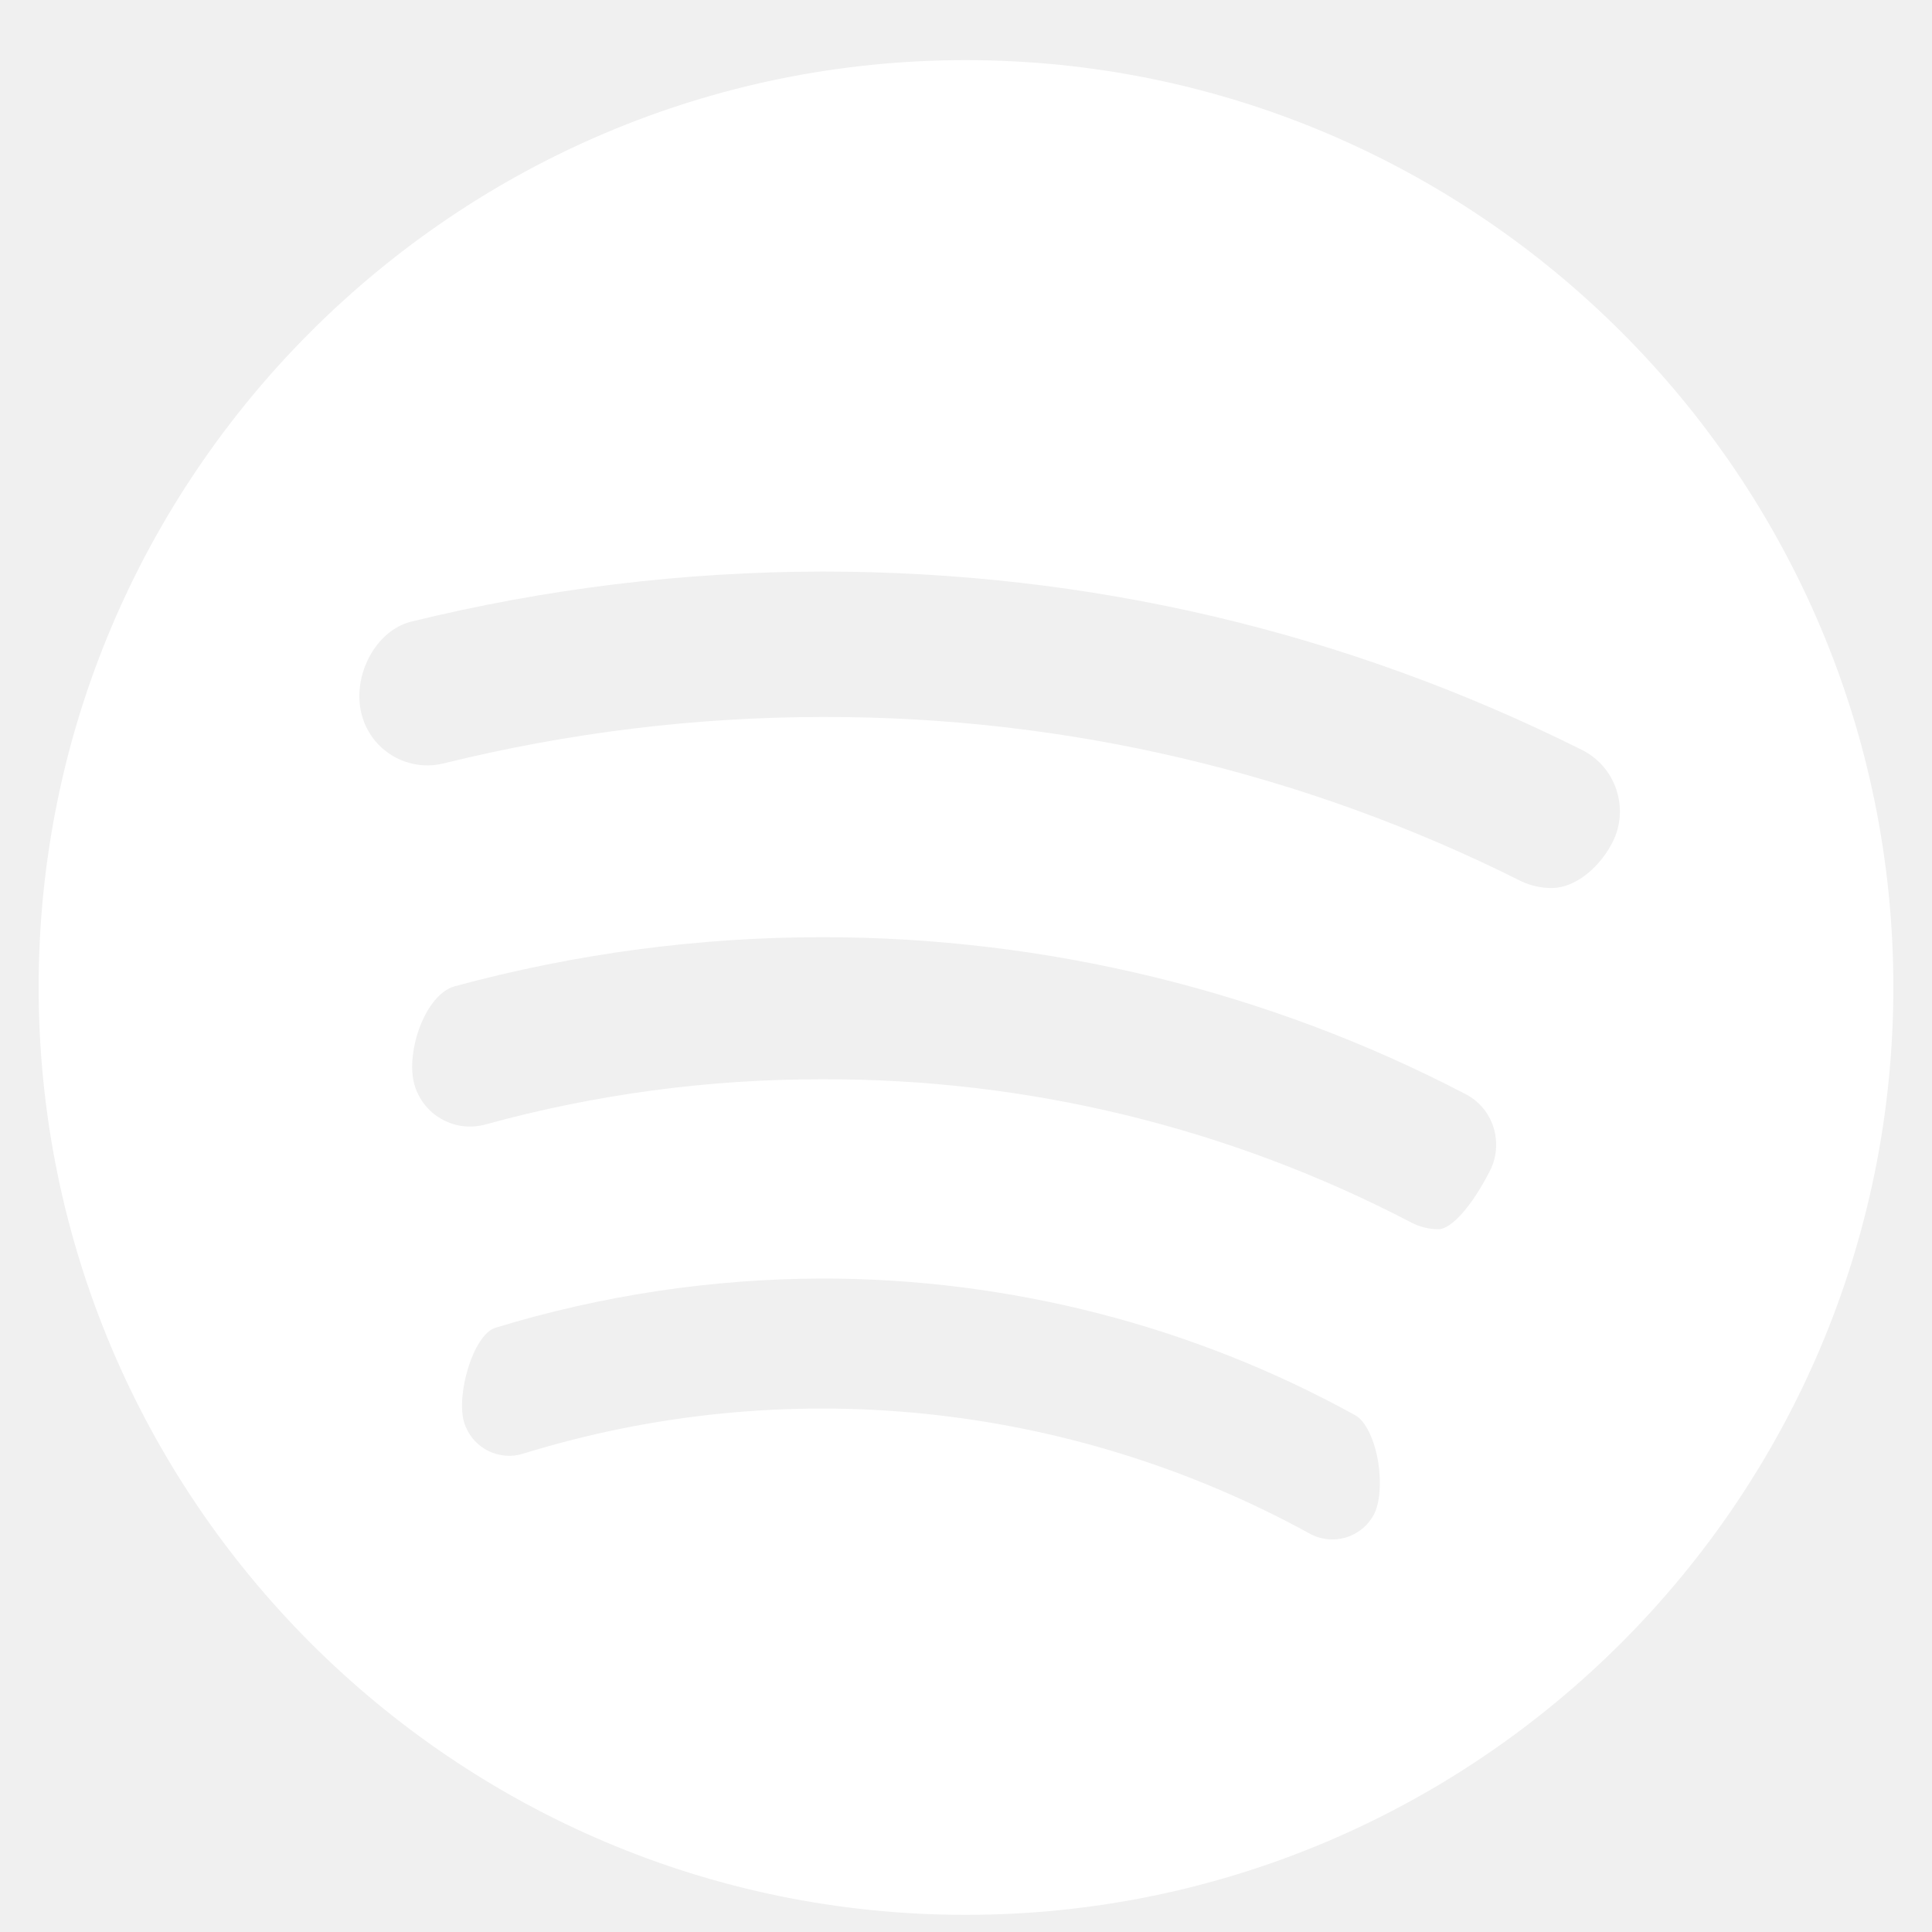
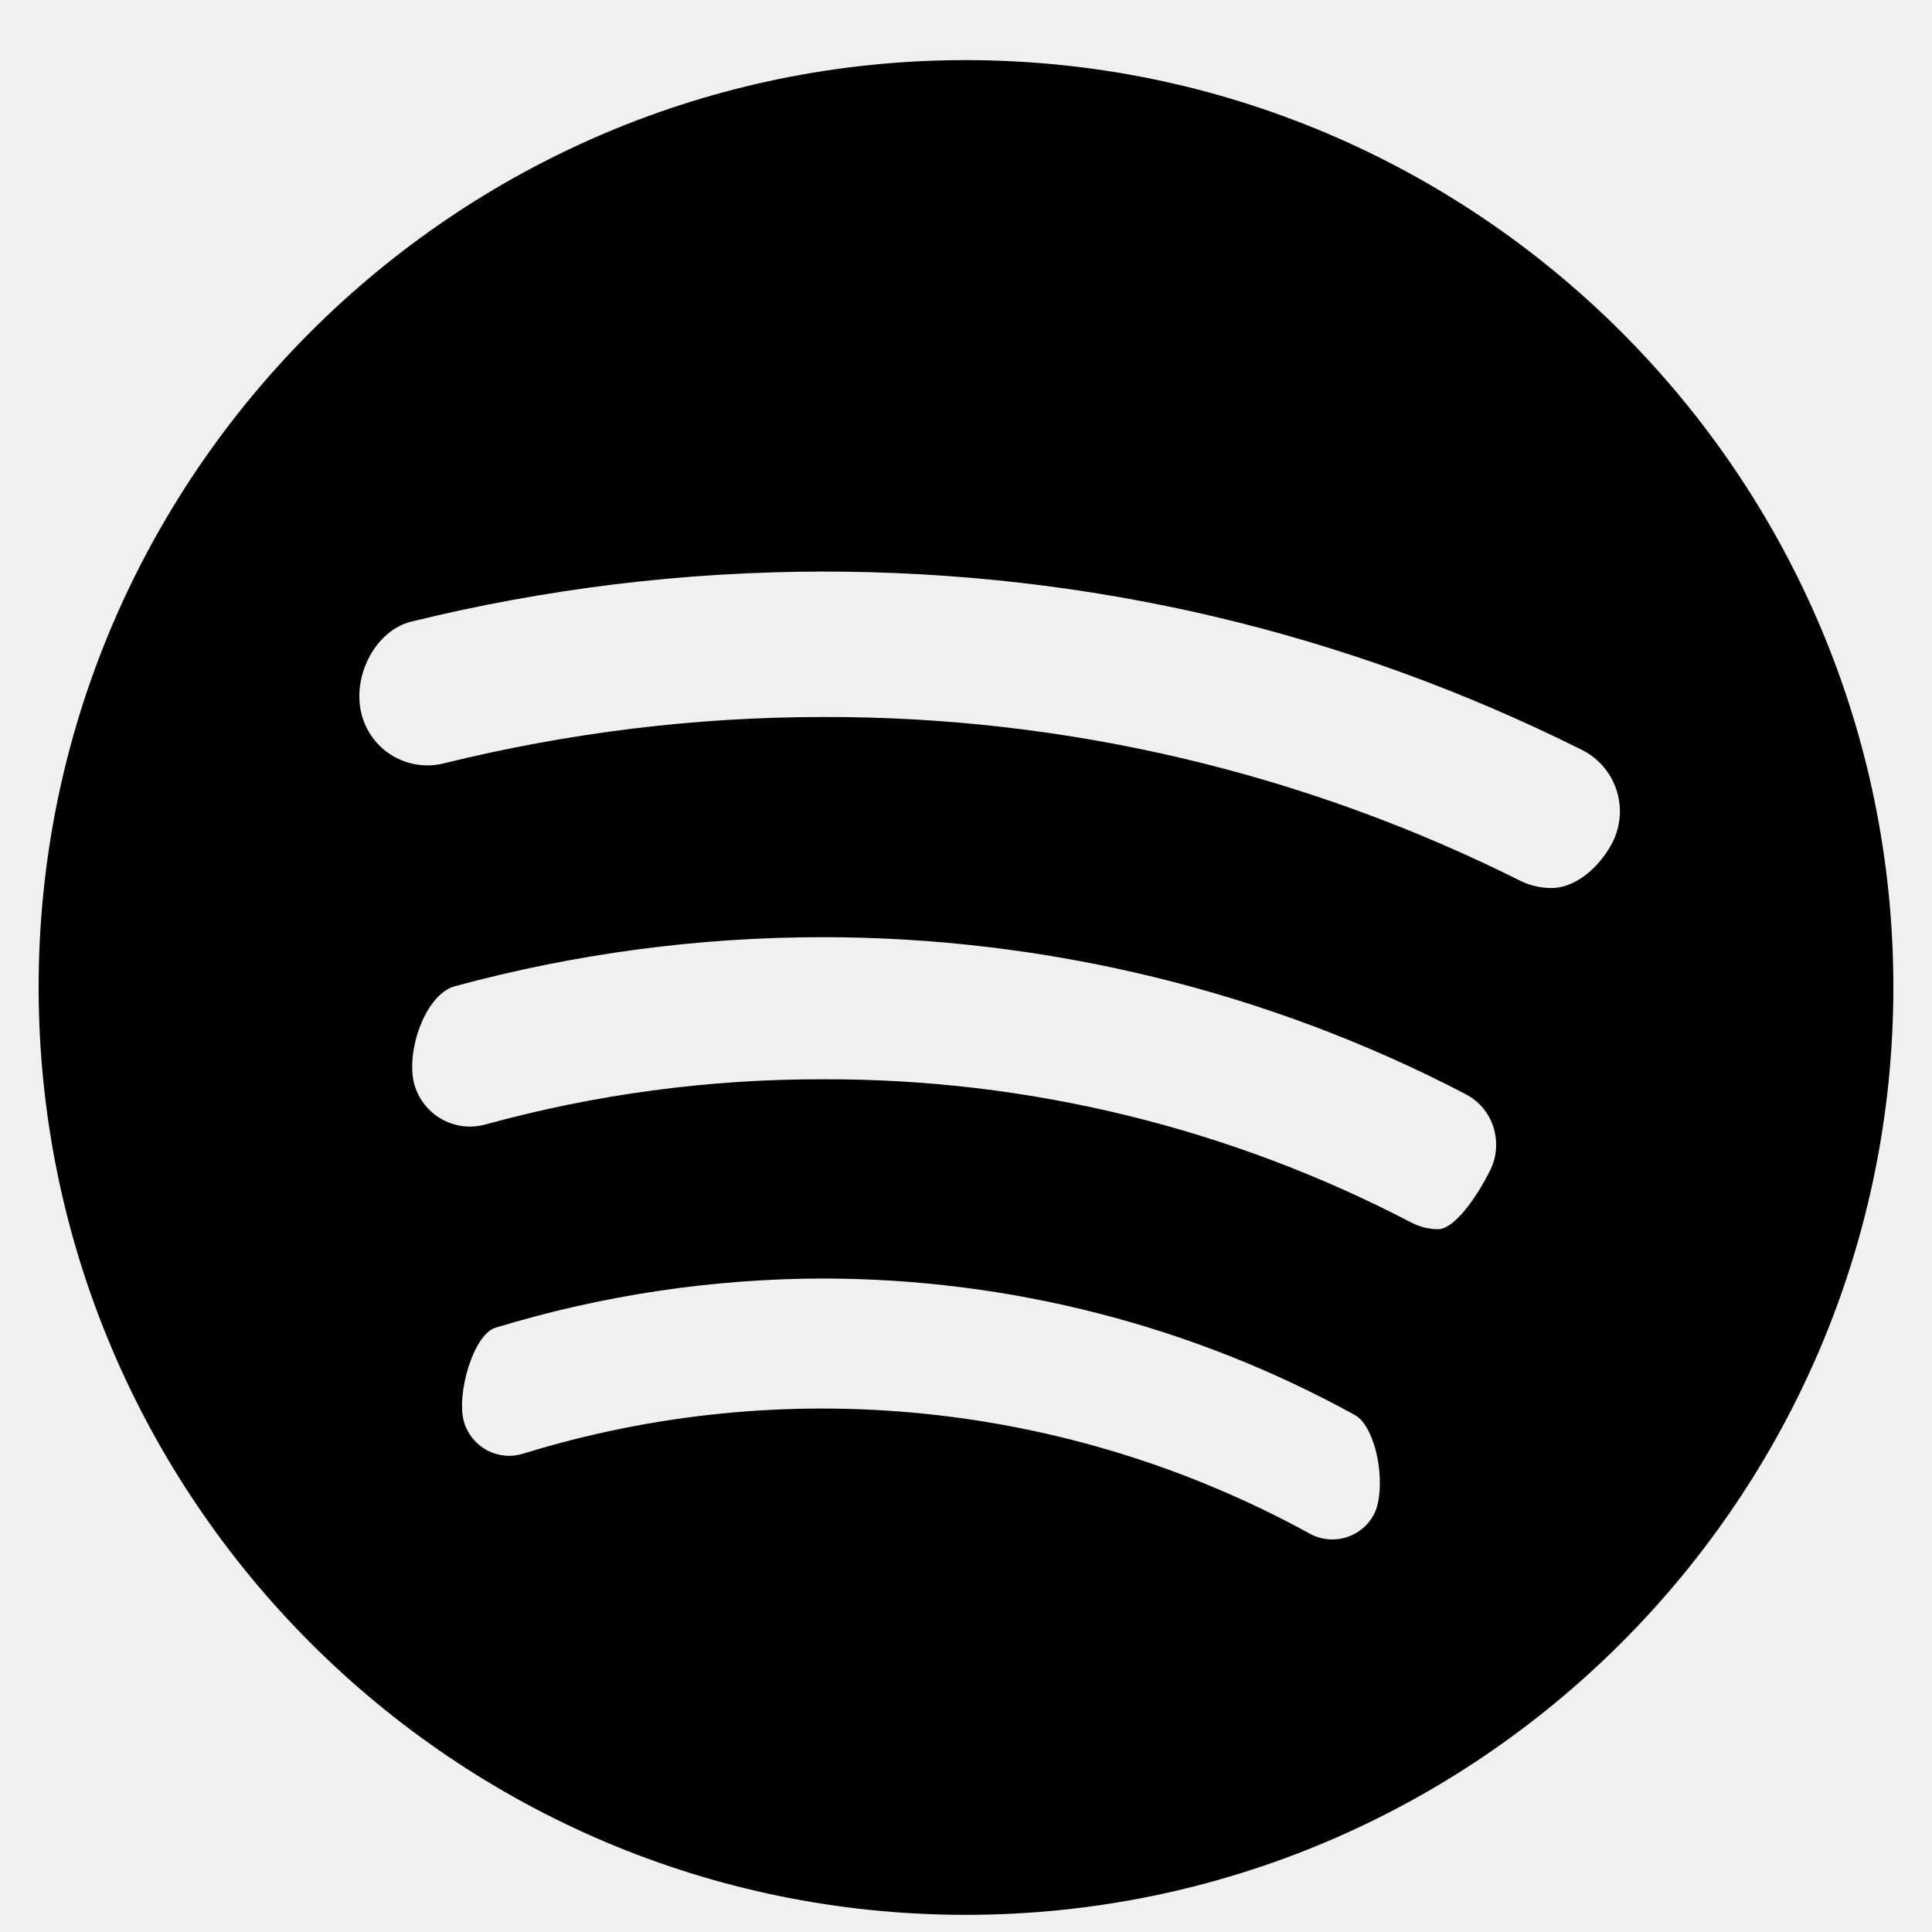
<svg xmlns="http://www.w3.org/2000/svg" width="25" height="25" viewBox="0 0 25 25" fill="none">
-   <path d="M12.495 0.778C5.881 0.778 0.5 6.16 0.5 12.774C0.5 19.394 5.881 24.778 12.495 24.778C19.115 24.778 24.5 19.393 24.5 12.774C24.5 6.16 19.115 0.778 12.495 0.778ZM6.408 17.182C7.781 16.762 9.21 16.547 10.646 16.544C13.06 16.544 15.443 17.156 17.538 18.314C17.663 18.382 17.776 18.606 17.828 18.886C17.878 19.166 17.858 19.453 17.776 19.602C17.737 19.673 17.685 19.736 17.622 19.786C17.559 19.837 17.487 19.874 17.409 19.897C17.332 19.919 17.25 19.926 17.17 19.916C17.09 19.907 17.012 19.882 16.942 19.842C15.403 18.998 13.71 18.472 11.964 18.294C10.218 18.116 8.454 18.291 6.777 18.808C6.7 18.833 6.619 18.843 6.538 18.836C6.458 18.829 6.379 18.806 6.307 18.769C6.236 18.732 6.172 18.68 6.12 18.618C6.069 18.556 6.03 18.484 6.006 18.406C5.899 18.056 6.12 17.276 6.408 17.182ZM5.885 12.762C7.437 12.341 9.037 12.127 10.645 12.127C13.539 12.127 16.412 12.827 18.955 14.153C19.134 14.243 19.265 14.397 19.325 14.585C19.355 14.68 19.366 14.78 19.357 14.88C19.349 14.979 19.32 15.075 19.273 15.163C19.046 15.607 18.78 15.906 18.613 15.906C18.491 15.906 18.371 15.876 18.263 15.82C15.912 14.593 13.298 13.957 10.646 13.966C9.171 13.963 7.702 14.16 6.28 14.551C6.185 14.577 6.086 14.584 5.988 14.572C5.891 14.56 5.797 14.528 5.711 14.479C5.626 14.431 5.551 14.366 5.491 14.288C5.43 14.21 5.386 14.121 5.36 14.026C5.248 13.604 5.505 12.866 5.885 12.762ZM5.75 9.876C5.637 9.905 5.52 9.912 5.405 9.895C5.29 9.878 5.18 9.839 5.08 9.78C4.98 9.72 4.893 9.641 4.824 9.548C4.755 9.454 4.705 9.348 4.677 9.235C4.554 8.737 4.865 8.159 5.317 8.045C7.061 7.616 8.849 7.398 10.645 7.396C14.095 7.396 17.401 8.172 20.469 9.703C20.68 9.808 20.84 9.992 20.915 10.216C20.99 10.439 20.974 10.683 20.869 10.893C20.726 11.181 20.416 11.491 20.074 11.491C19.94 11.491 19.808 11.461 19.686 11.404C16.881 9.997 13.784 9.269 10.645 9.278C9.01 9.278 7.363 9.479 5.75 9.876Z" fill="white" />
+   <path d="M12.495 0.778C5.881 0.778 0.5 6.16 0.5 12.774C0.5 19.394 5.881 24.778 12.495 24.778C19.115 24.778 24.5 19.393 24.5 12.774C24.5 6.16 19.115 0.778 12.495 0.778ZM6.408 17.182C7.781 16.762 9.21 16.547 10.646 16.544C13.06 16.544 15.443 17.156 17.538 18.314C17.663 18.382 17.776 18.606 17.828 18.886C17.878 19.166 17.858 19.453 17.776 19.602C17.737 19.673 17.685 19.736 17.622 19.786C17.559 19.837 17.487 19.874 17.409 19.897C17.332 19.919 17.25 19.926 17.17 19.916C17.09 19.907 17.012 19.882 16.942 19.842C15.403 18.998 13.71 18.472 11.964 18.294C10.218 18.116 8.454 18.291 6.777 18.808C6.7 18.833 6.619 18.843 6.538 18.836C6.458 18.829 6.379 18.806 6.307 18.769C6.236 18.732 6.172 18.68 6.12 18.618C6.069 18.556 6.03 18.484 6.006 18.406C5.899 18.056 6.12 17.276 6.408 17.182ZM5.885 12.762C7.437 12.341 9.037 12.127 10.645 12.127C13.539 12.127 16.412 12.827 18.955 14.153C19.134 14.243 19.265 14.397 19.325 14.585C19.355 14.68 19.366 14.78 19.357 14.88C19.349 14.979 19.32 15.075 19.273 15.163C19.046 15.607 18.78 15.906 18.613 15.906C18.491 15.906 18.371 15.876 18.263 15.82C15.912 14.593 13.298 13.957 10.646 13.966C9.171 13.963 7.702 14.16 6.28 14.551C6.185 14.577 6.086 14.584 5.988 14.572C5.891 14.56 5.797 14.528 5.711 14.479C5.626 14.431 5.551 14.366 5.491 14.288C5.43 14.21 5.386 14.121 5.36 14.026C5.248 13.604 5.505 12.866 5.885 12.762V12.762ZM5.75 9.876C5.637 9.905 5.52 9.912 5.405 9.895C5.29 9.878 5.18 9.839 5.08 9.78C4.98 9.72 4.893 9.641 4.824 9.548C4.755 9.454 4.705 9.348 4.677 9.235C4.554 8.737 4.865 8.159 5.317 8.045C7.061 7.616 8.849 7.398 10.645 7.396C14.095 7.396 17.401 8.172 20.469 9.703C20.68 9.808 20.84 9.992 20.915 10.216C20.99 10.439 20.974 10.683 20.869 10.893C20.726 11.181 20.416 11.491 20.074 11.491C19.94 11.491 19.808 11.461 19.686 11.404C16.881 9.997 13.784 9.269 10.645 9.278C9.01 9.278 7.363 9.479 5.75 9.876Z" fill="black" />
</svg>
